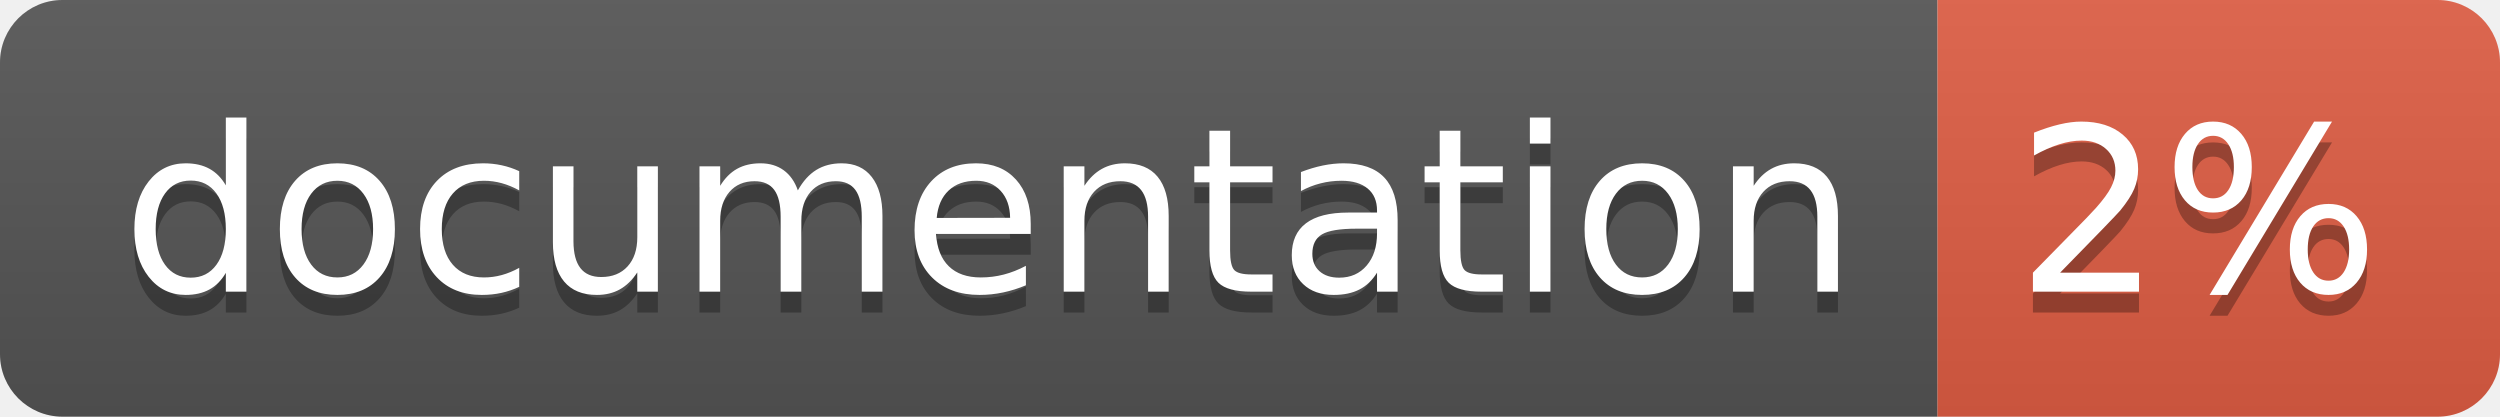
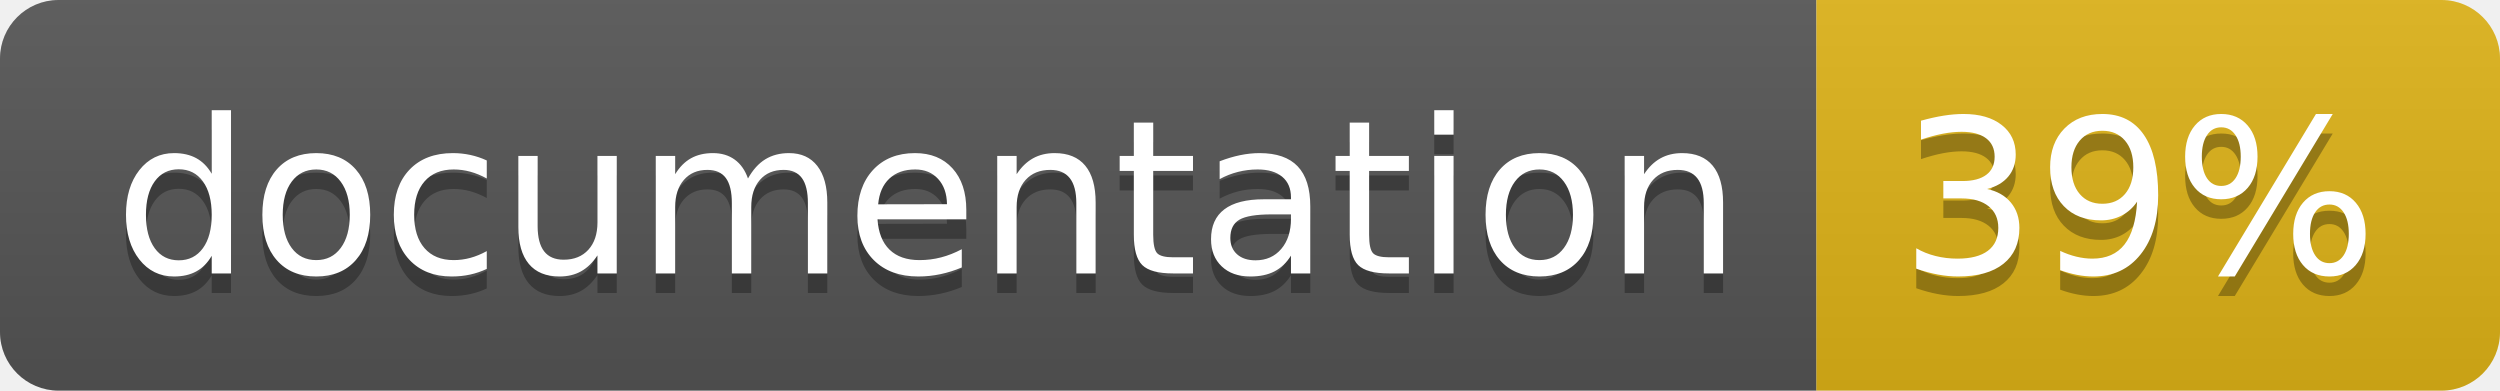
- <svg xmlns="http://www.w3.org/2000/svg" width="120" height="20">
+ <svg xmlns="http://www.w3.org/2000/svg" width="128" height="20">
  <linearGradient id="b" x2="0" y2="100%">
    <stop offset="0" stop-color="#bbb" stop-opacity=".1" />
    <stop offset="1" stop-opacity=".1" />
  </linearGradient>
  <clipPath id="a">
-     <rect width="120" height="20" rx="3" fill="#fff" />
+     <rect width="128" height="20" rx="3" fill="#fff" />
  </clipPath>
  <g clip-path="url(#a)">
    <path fill="#555" d="M0 0h93v20H0z" />
-     <path fill="#e05d44" d="M93 0h27v20H93z" />
-     <path fill="url(#b)" d="M0 0h120v20H0z" />
+     <path fill="#dfb317" d="M93 0h35v20H93z" />
+     <path fill="url(#b)" d="M0 0h128v20H0z" />
  </g>
  <g fill="#fff" text-anchor="middle" font-family="DejaVu Sans,Verdana,Geneva,sans-serif" font-size="110">
    <text x="475" y="150" fill="#010101" fill-opacity=".3" transform="scale(.1)" textLength="830">
      documentation
    </text>
    <text x="475" y="140" transform="scale(.1)" textLength="830">
      documentation
    </text>
-     <text x="1055" y="150" fill="#010101" fill-opacity=".3" transform="scale(.1)" textLength="170">
-       2%
+     <text x="1095" y="150" fill="#010101" fill-opacity=".3" transform="scale(.1)" textLength="250">
+       39%
    </text>
-     <text x="1055" y="140" transform="scale(.1)" textLength="170">
-       2%
+     <text x="1095" y="140" transform="scale(.1)" textLength="250">
+       39%
    </text>
  </g>
</svg>
